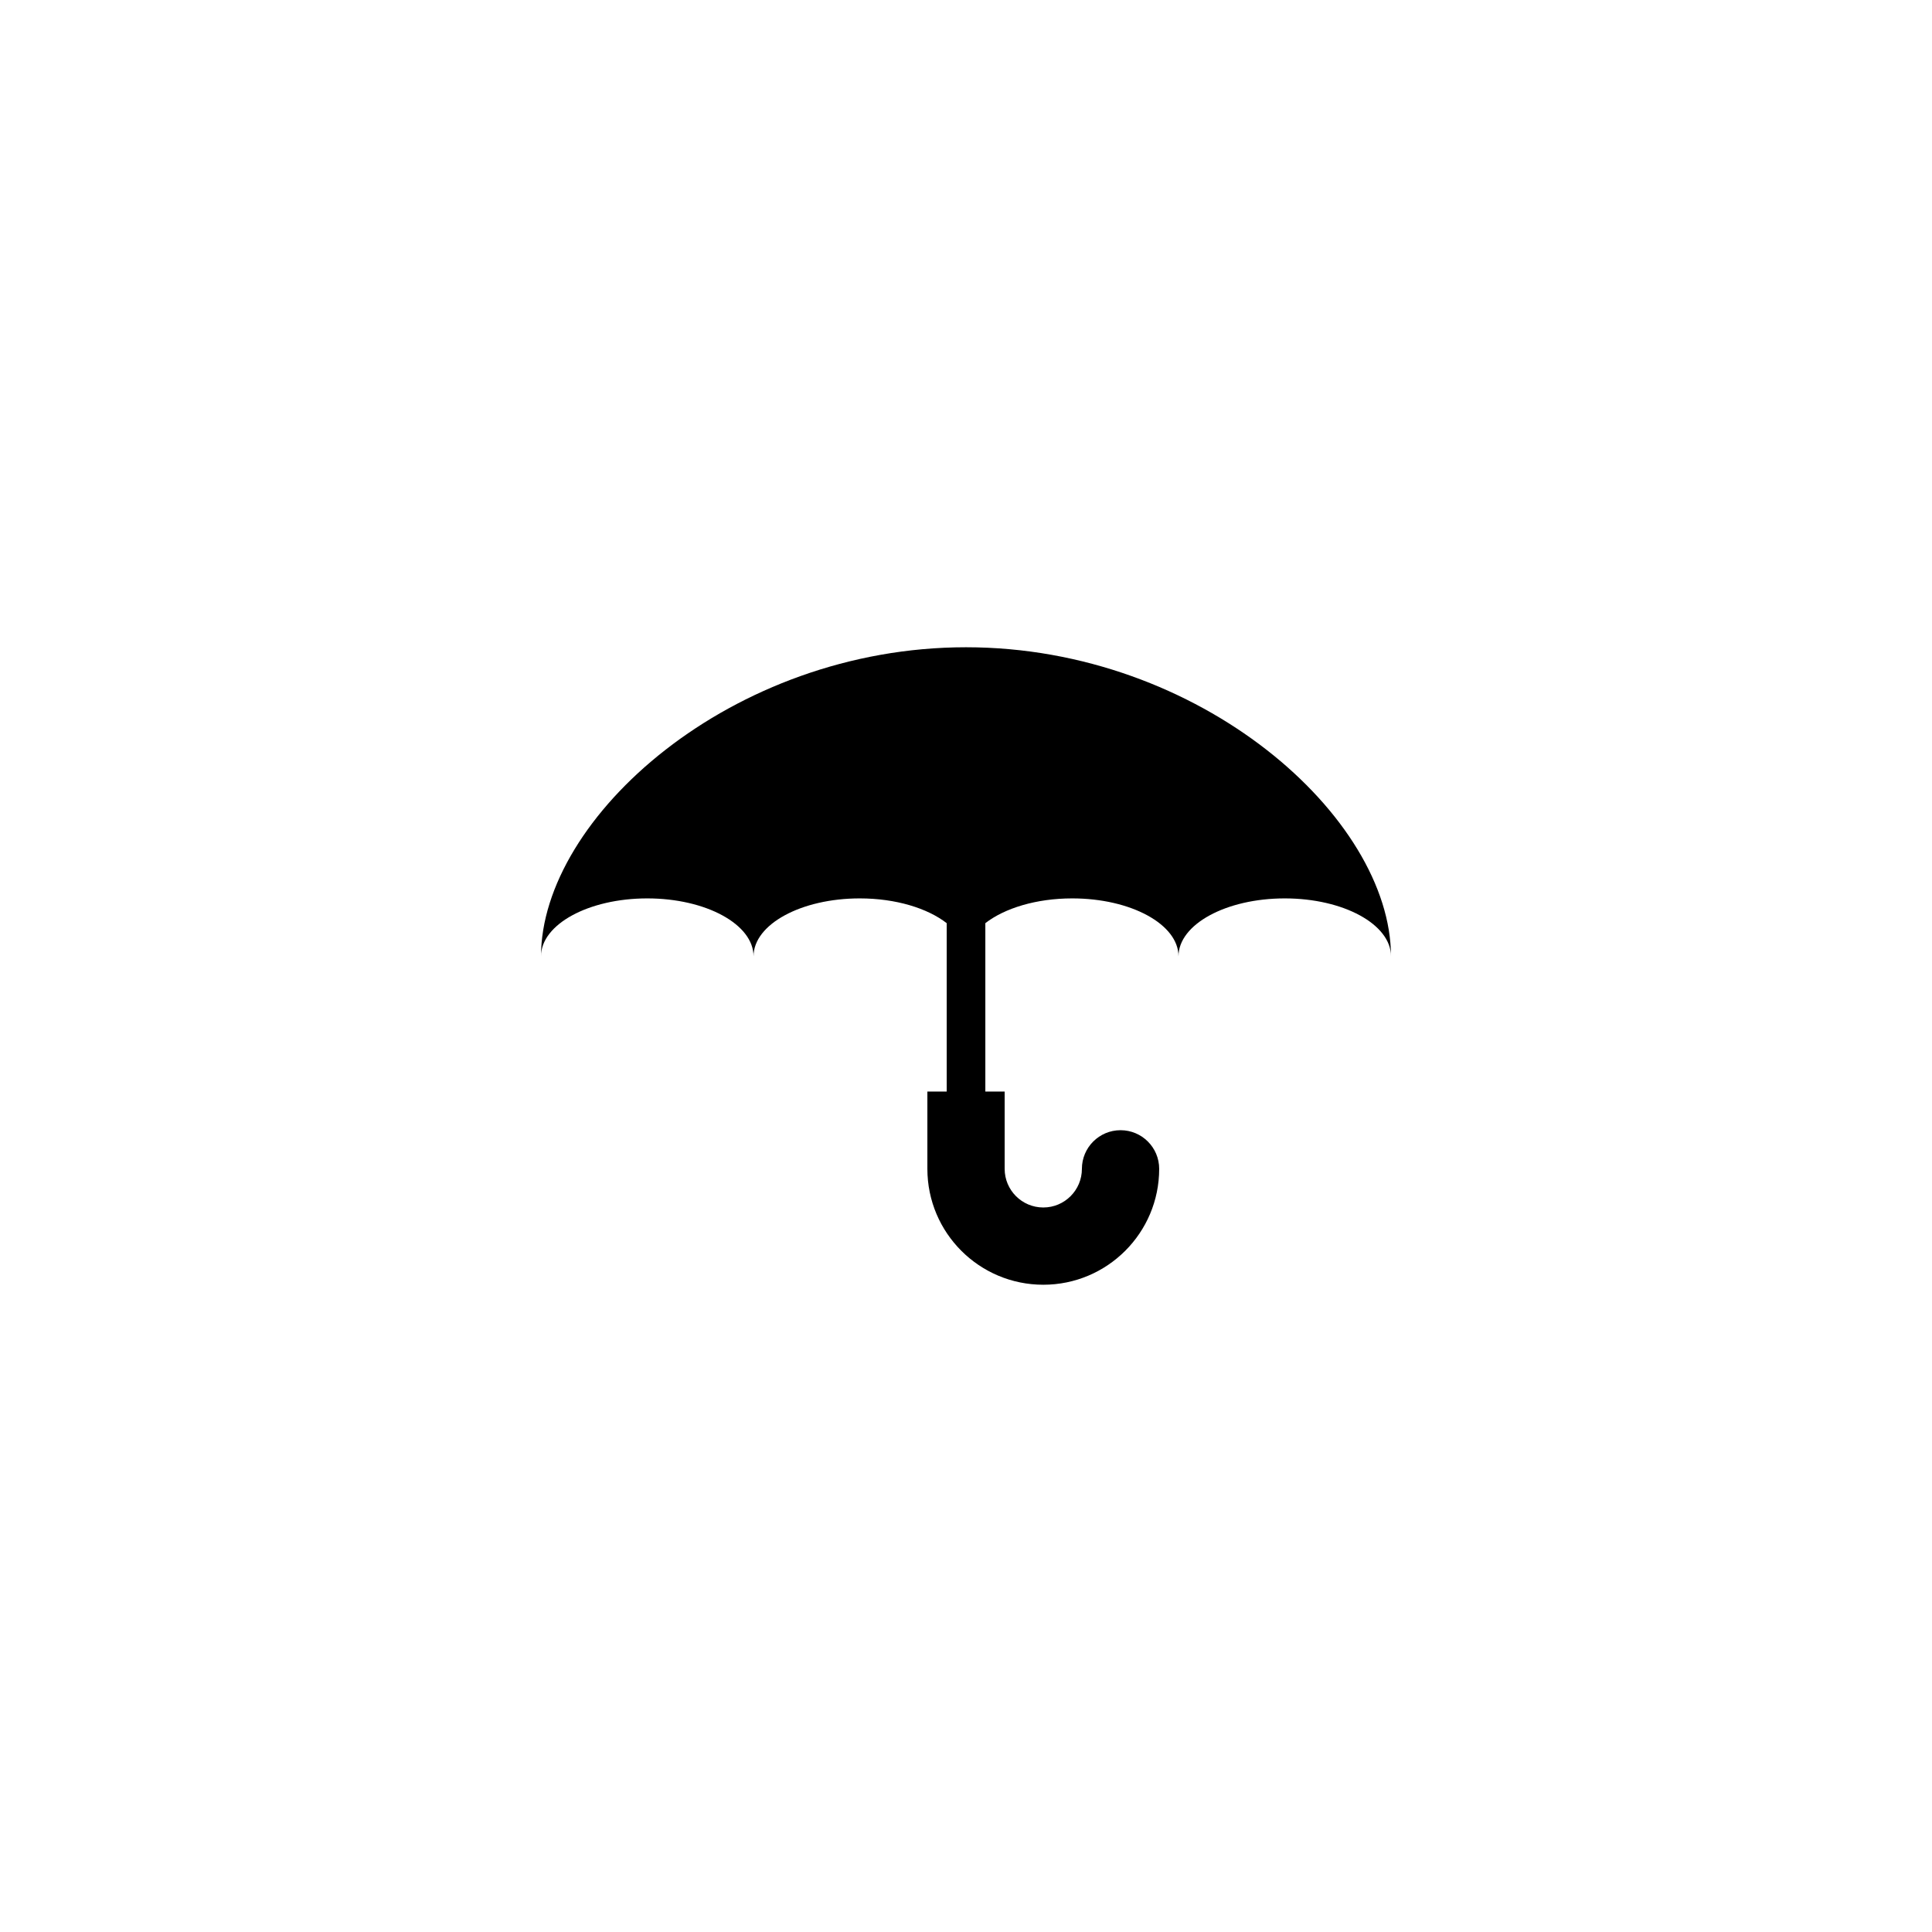
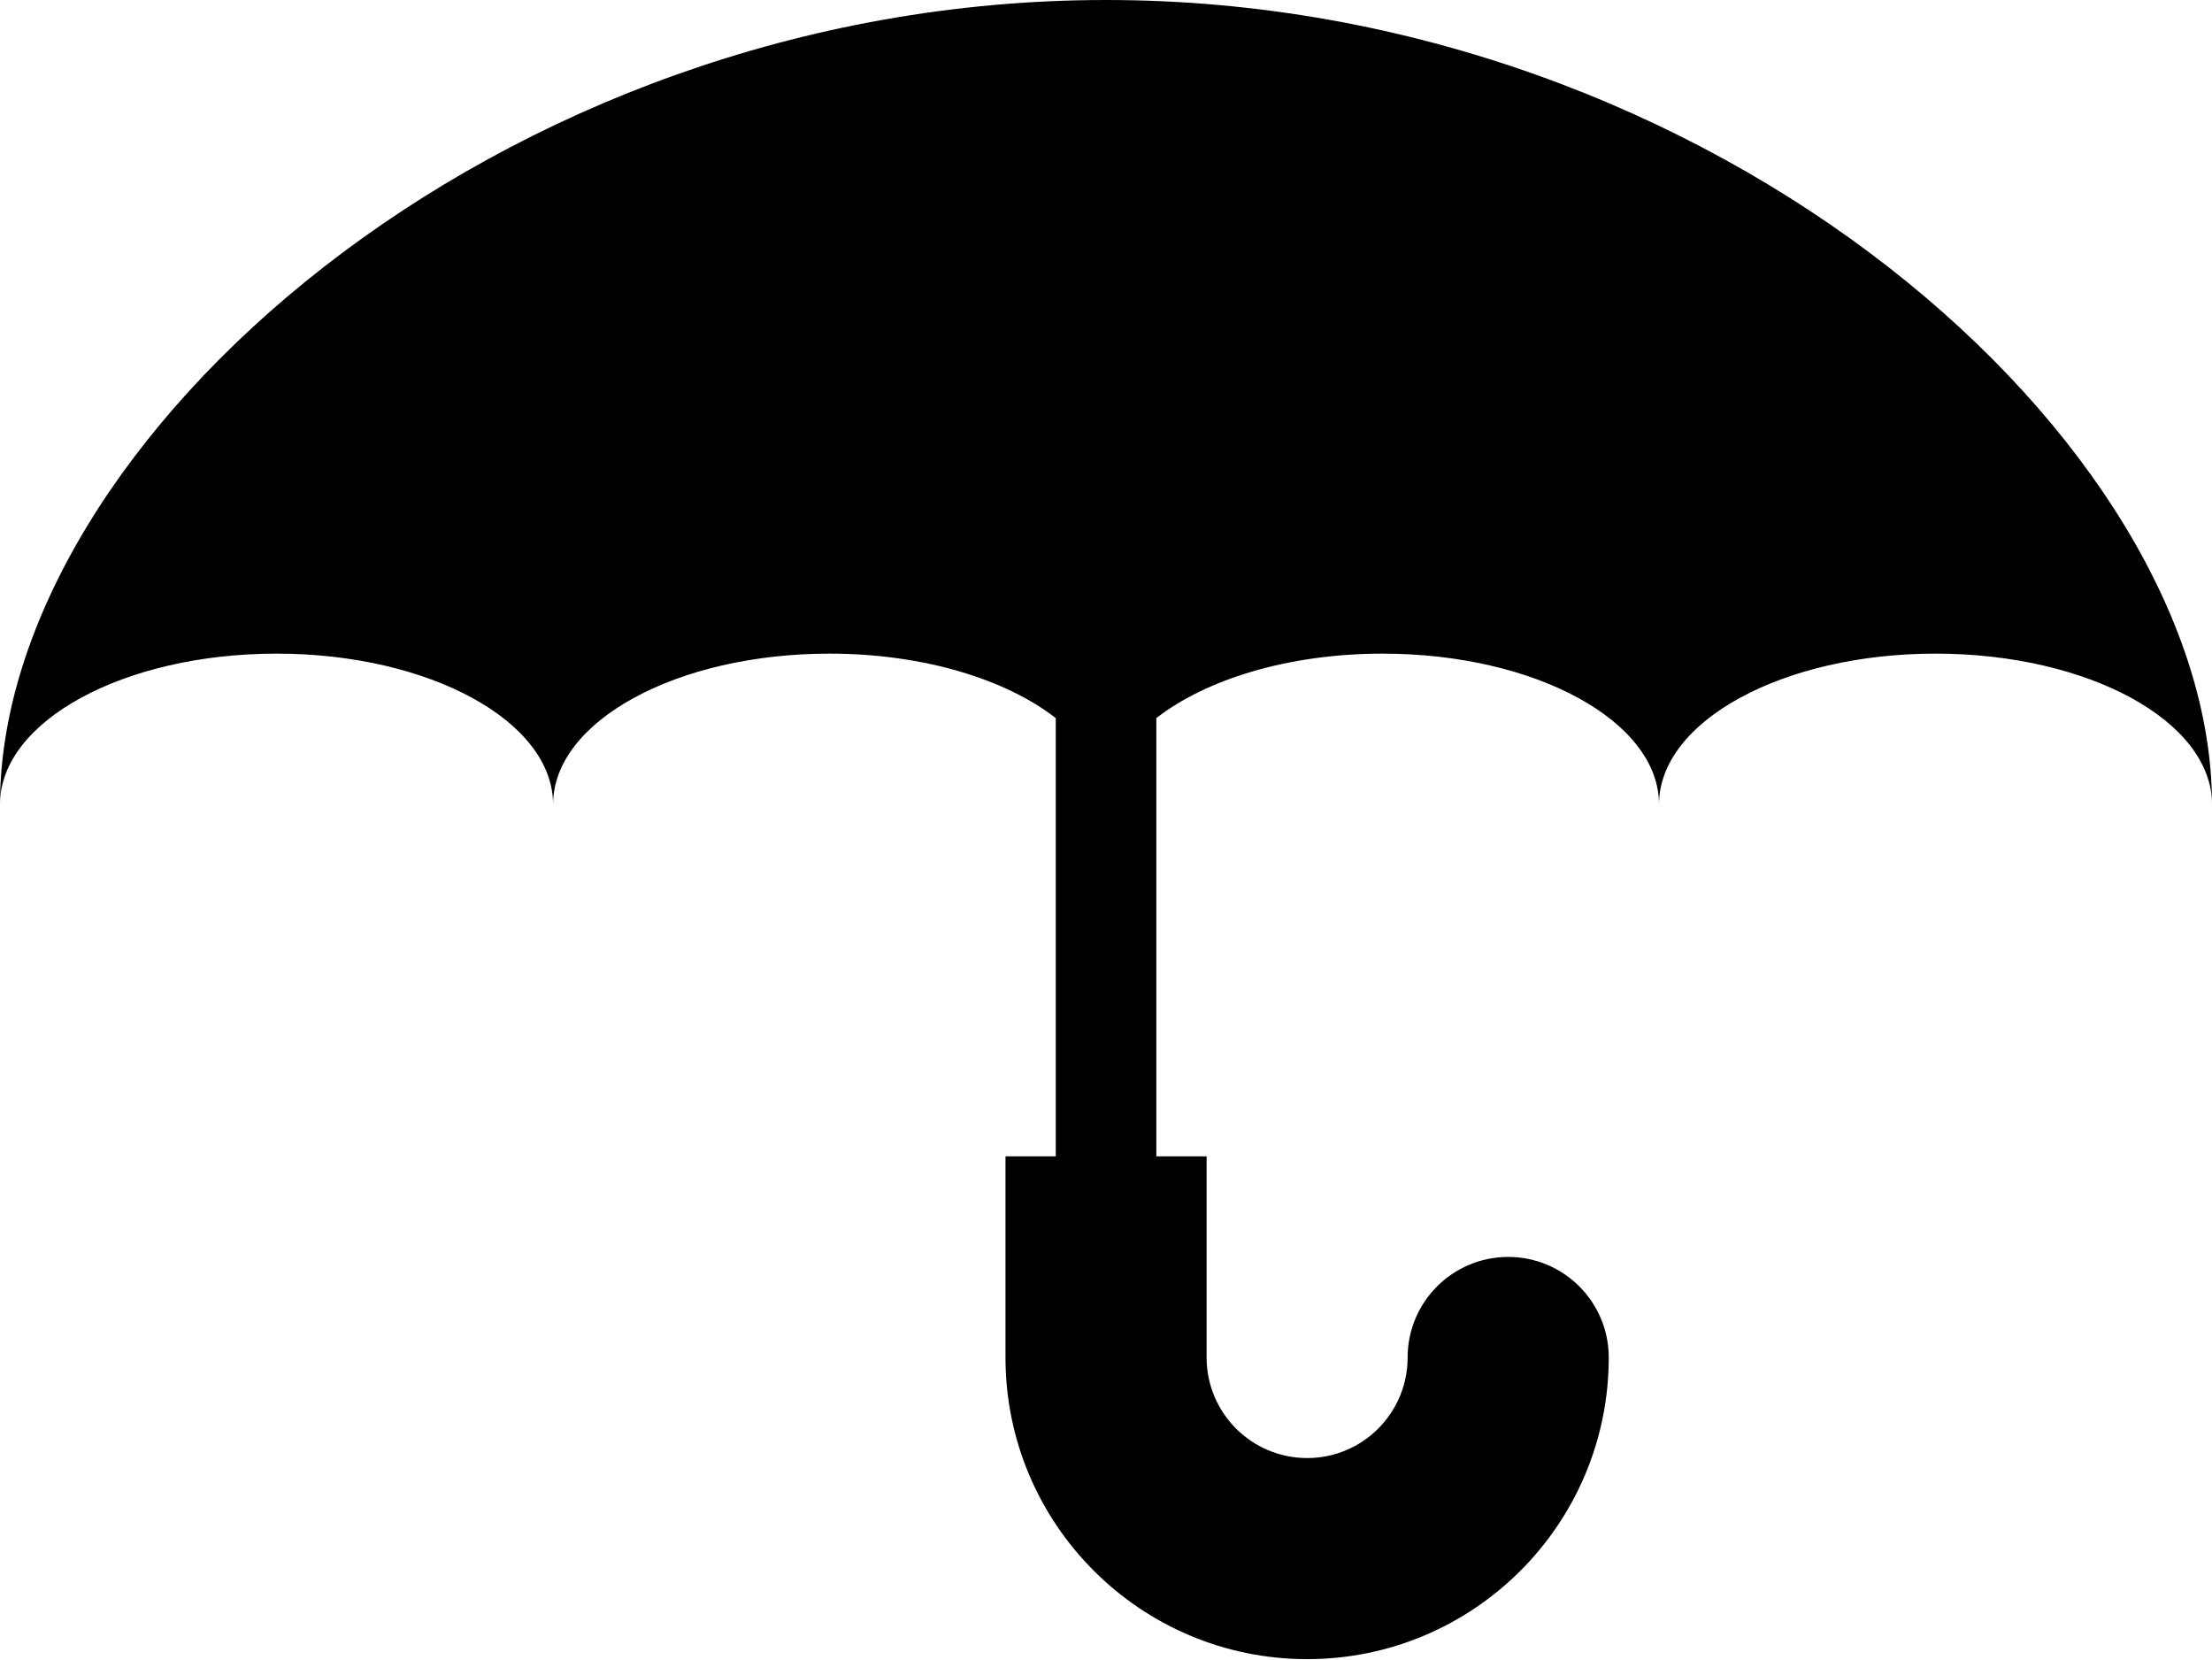
- <svg xmlns="http://www.w3.org/2000/svg" version="1.1" id="Layer_1" x="0px" y="0px" width="100px" height="100px" viewBox="0 0 100 100" enable-background="new 0 0 100 100" xml:space="preserve">
-   <path fill-rule="evenodd" clip-rule="evenodd" d="M66.499,46.501c-3.037,0-5.5,1.343-5.5,2.999c0-1.656-2.461-2.999-5.5-2.999  c-1.863,0-3.504,0.509-4.498,1.282v8.716h1v4c0,1.104,0.895,2,2,2c1.104,0,1.998-0.896,1.998-2s0.896-2,2-2c1.105,0,2,0.896,2,2  c0,3.313-2.686,5.999-5.998,5.999c-3.314,0-6-2.686-6-5.999v-4h1v-8.716c-0.994-0.773-2.635-1.282-4.5-1.282  c-3.037,0-5.498,1.343-5.498,2.999l0,0c0-1.656-2.463-2.999-5.5-2.999s-5.5,1.343-5.5,2.999c0-7.179,9.85-15.998,21.999-15.998  S71.997,42.321,71.997,49.5C71.997,47.844,69.536,46.501,66.499,46.501z" />
+ <svg xmlns="http://www.w3.org/2000/svg" version="1.1" id="Layer_1" x="0px" y="0px" width="43.994" height="32.996" viewBox="0 0 43.994 32.996" enable-background="new 0 0 100 100" xml:space="preserve">
+   <defs id="defs7" />
+   <path d="m 38.496,12.999 c -3.037,0 -5.5,1.343 -5.5,2.999 0,-1.656 -2.461,-2.999 -5.5,-2.999 -1.863,0 -3.504,0.509 -4.498,1.282 l 0,8.716 1,0 0,4 c 0,1.104 0.895,2 2,2 1.104,0 1.998,-0.896 1.998,-2 0,-1.104 0.896,-2 2,-2 1.105,0 2,0.896 2,2 0,3.313 -2.686,5.999 -5.998,5.999 -3.314,0 -6,-2.686 -6,-5.999 l 0,-4 1,0 0,-8.716 c -0.994,-0.773 -2.635,-1.282 -4.5,-1.282 -3.037,0 -5.498,1.343 -5.498,2.999 l 0,0 C 11,14.342 8.537,12.999 5.5,12.999 2.463,12.999 0,14.342 0,15.998 0,8.819 9.85,0 21.999,0 c 12.149,0 21.995,8.819 21.995,15.998 0,-1.656 -2.461,-2.999 -5.498,-2.999 z" id="path3" style="clip-rule:evenodd;fill-rule:evenodd" />
</svg>
